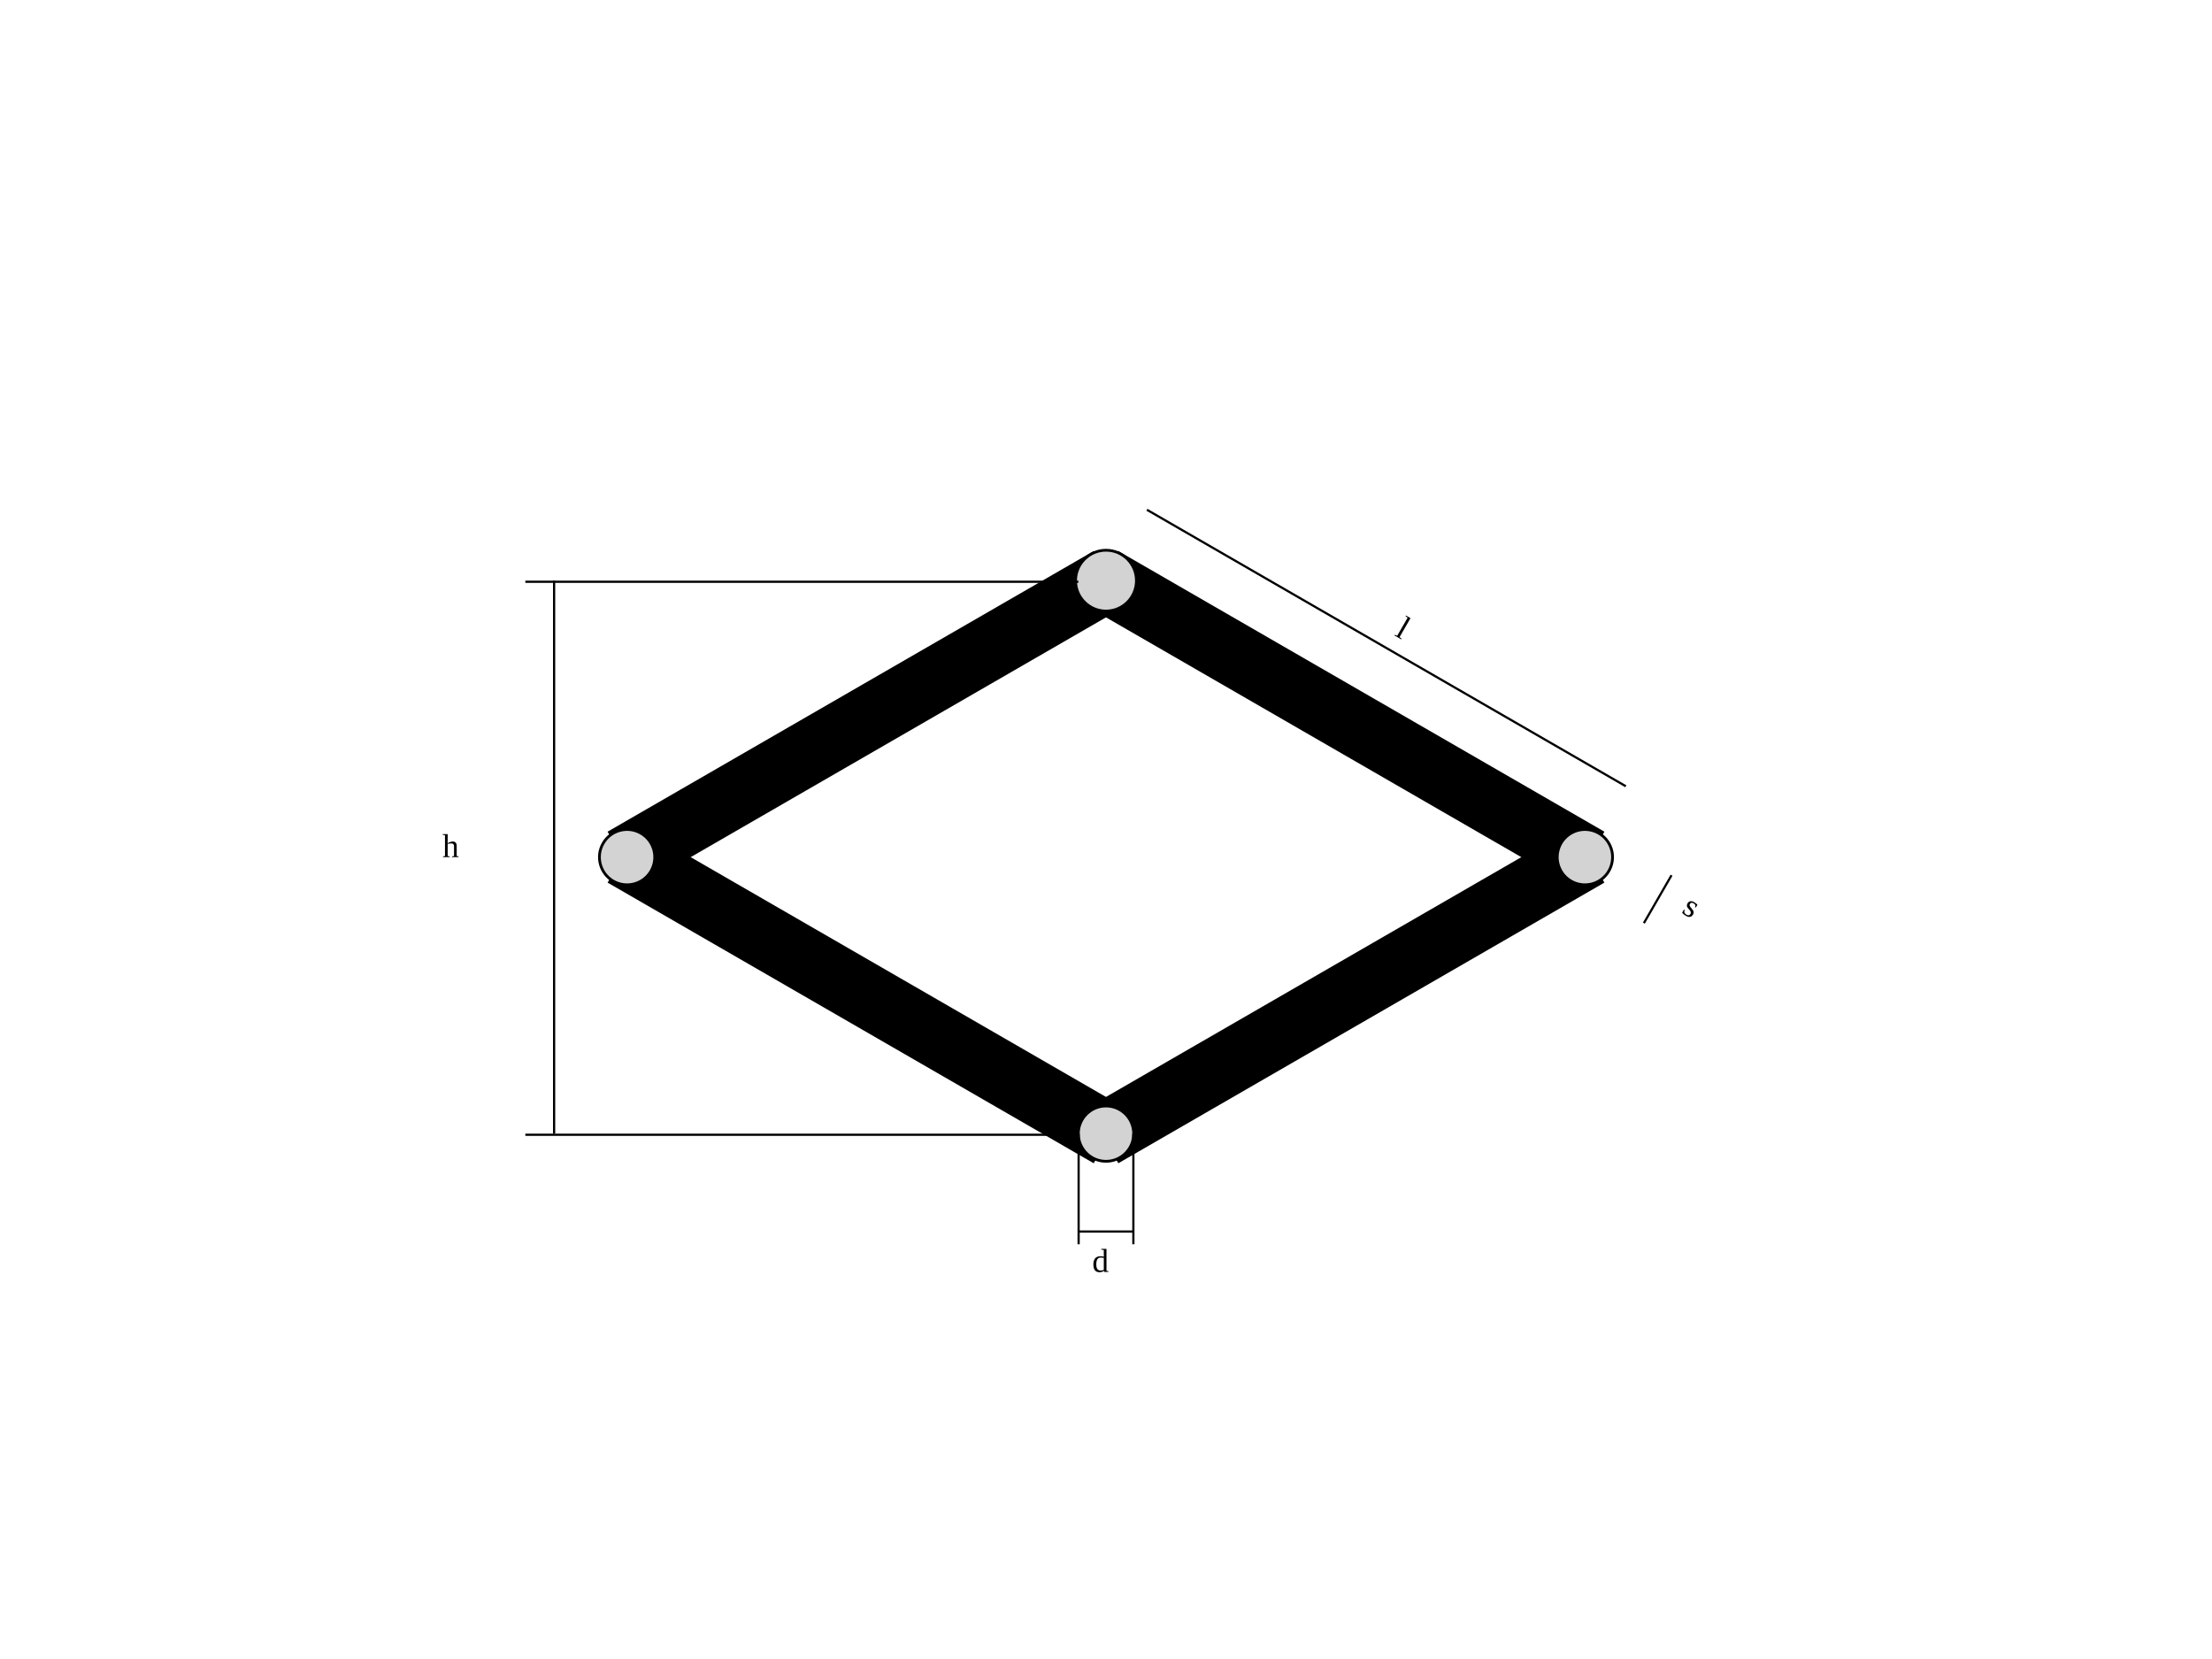
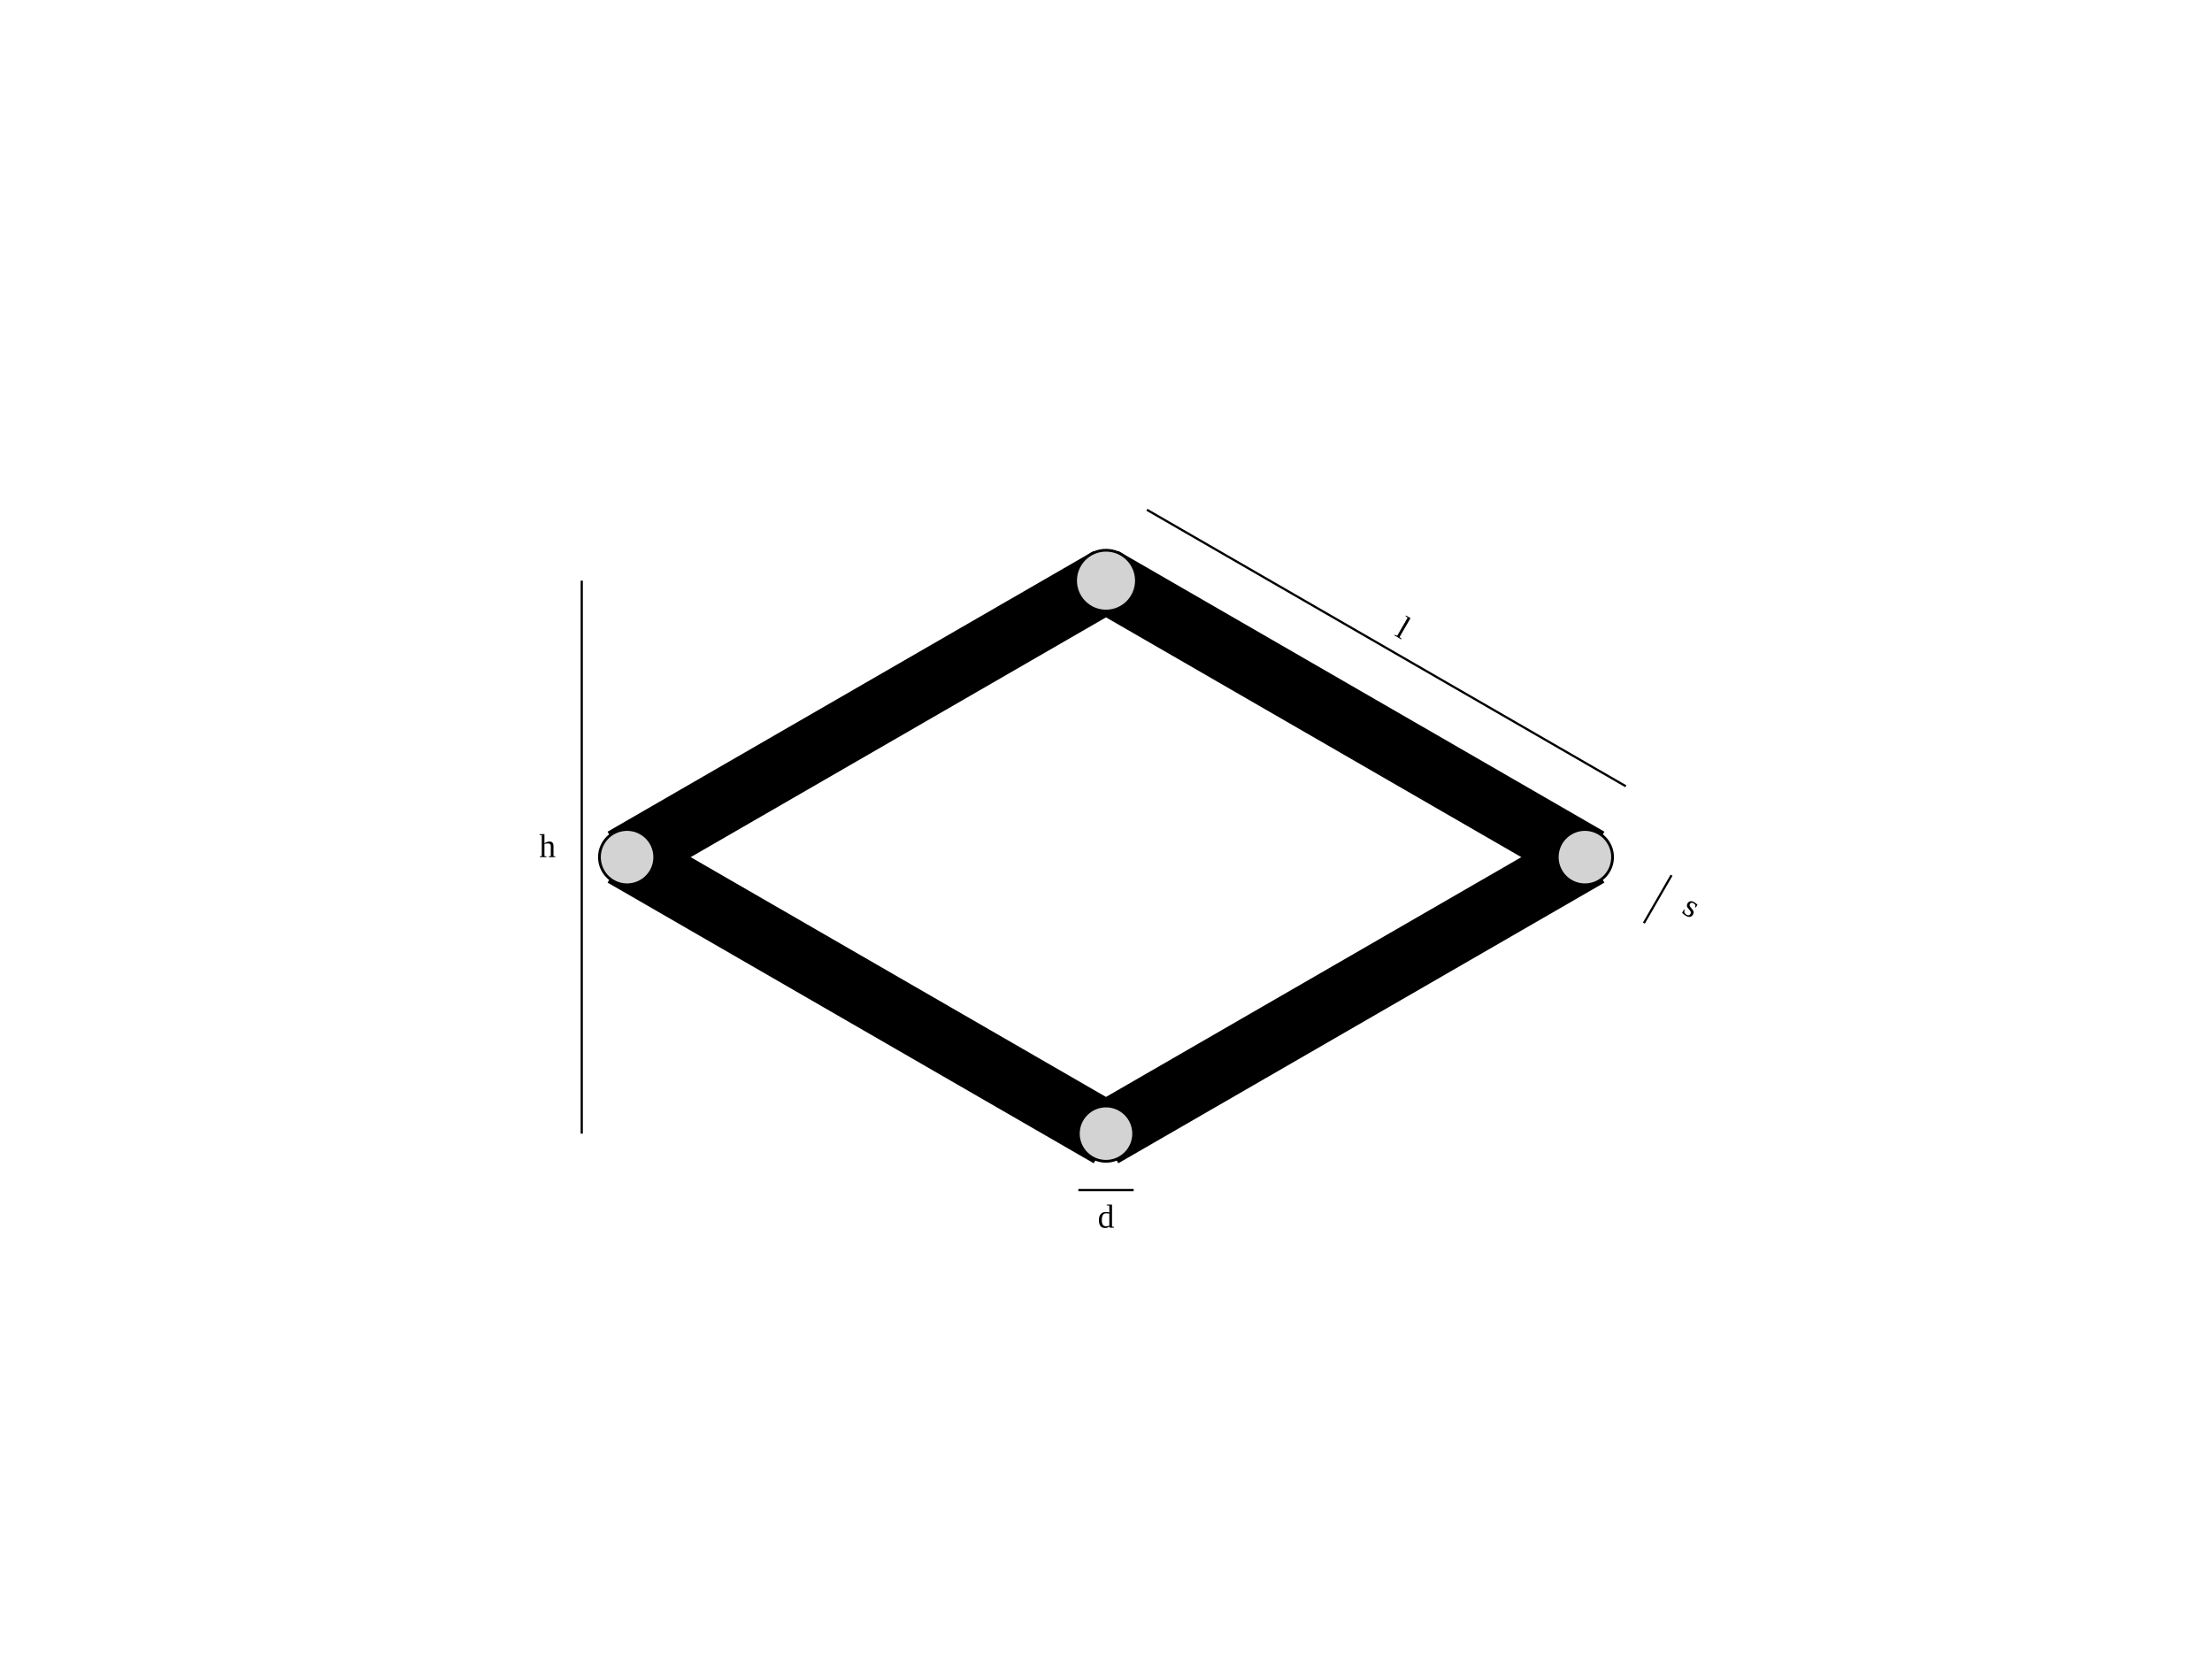
<svg xmlns="http://www.w3.org/2000/svg" width="800" height="600">
  <g transform="rotate(30,400,210)">
    <rect x="400" y="200" width="200" height="20" style="fill:rgb(0,0,0);stroke-width:3;stroke:rgb(0,0,0)" />
    <rect x="400" y="180" width="200" height="0.8" style="fill:rgb(0,0,0);" />
    <rect x="630" y="200" width="0.8" height="20" style="fill:rgb(0,0,0);" />
    <text x="500" y="175" fill="black">l</text>
    <text x="640" y="210" fill="black">s</text>
  </g>
  <g transform="rotate(-30,400,210)">
    <rect x="200" y="200" width="200" height="20" style="fill:rgb(0,0,0);stroke-width:3;stroke:rgb(0,0,0)" />
  </g>
  <g transform="rotate(-30,400,410)">
    <rect x="400" y="400" width="200" height="20" style="fill:rgb(0,0,0);stroke-width:3;stroke:rgb(0,0,0)" />
    <circle cx="600" cy="410" r="10" stroke="black" stroke-width="1" fill="lightgrey" />
  </g>
  <g transform="rotate(30,400,410)">
    <rect x="200" y="400" width="200" height="20" style="fill:rgb(0,0,0);stroke-width:3;stroke:rgb(0,0,0)" />
    <circle cx="200" cy="410" r="10" stroke="black" stroke-width="1" fill="lightgrey" />
  </g>
  <circle cx="400" cy="410" r="10" stroke="black" stroke-width="1" fill="lightgrey" />
  <circle cx="400" cy="210" r="11" stroke="black" stroke-width="1" fill="lightgrey" />
-   <rect x="200" y="210" width="0.8" height="200" style="fill:rgb(0,0,0);" />
-   <rect x="190" y="210" width="200" height="0.8" style="fill:rgb(0,0,0);" />
-   <rect x="190" y="410" width="200" height="0.8" style="fill:rgb(0,0,0);" />
-   <text x="160" y="310" fill="black">h</text>
-   <rect x="389.7" y="410" width="0.8" height="40" style="fill:rgb(0,0,0);" />
-   <rect x="409.5" y="410" width="0.8" height="40" style="fill:rgb(0,0,0);" />
-   <rect x="390" y="445" width="20" height="0.8" style="fill:rgb(0,0,0);" />
-   <text x="395" y="460" fill="black">d</text>
+   <rect x="210" y="210" width="0.8" height="200" style="fill:rgb(0,0,0);" />
+   <text x="195" y="310" fill="black">h</text>
+   <rect x="390" y="430" width="20" height="0.8" style="fill:rgb(0,0,0);" />
+   <text x="397" y="444" fill="black">d</text>
</svg>
